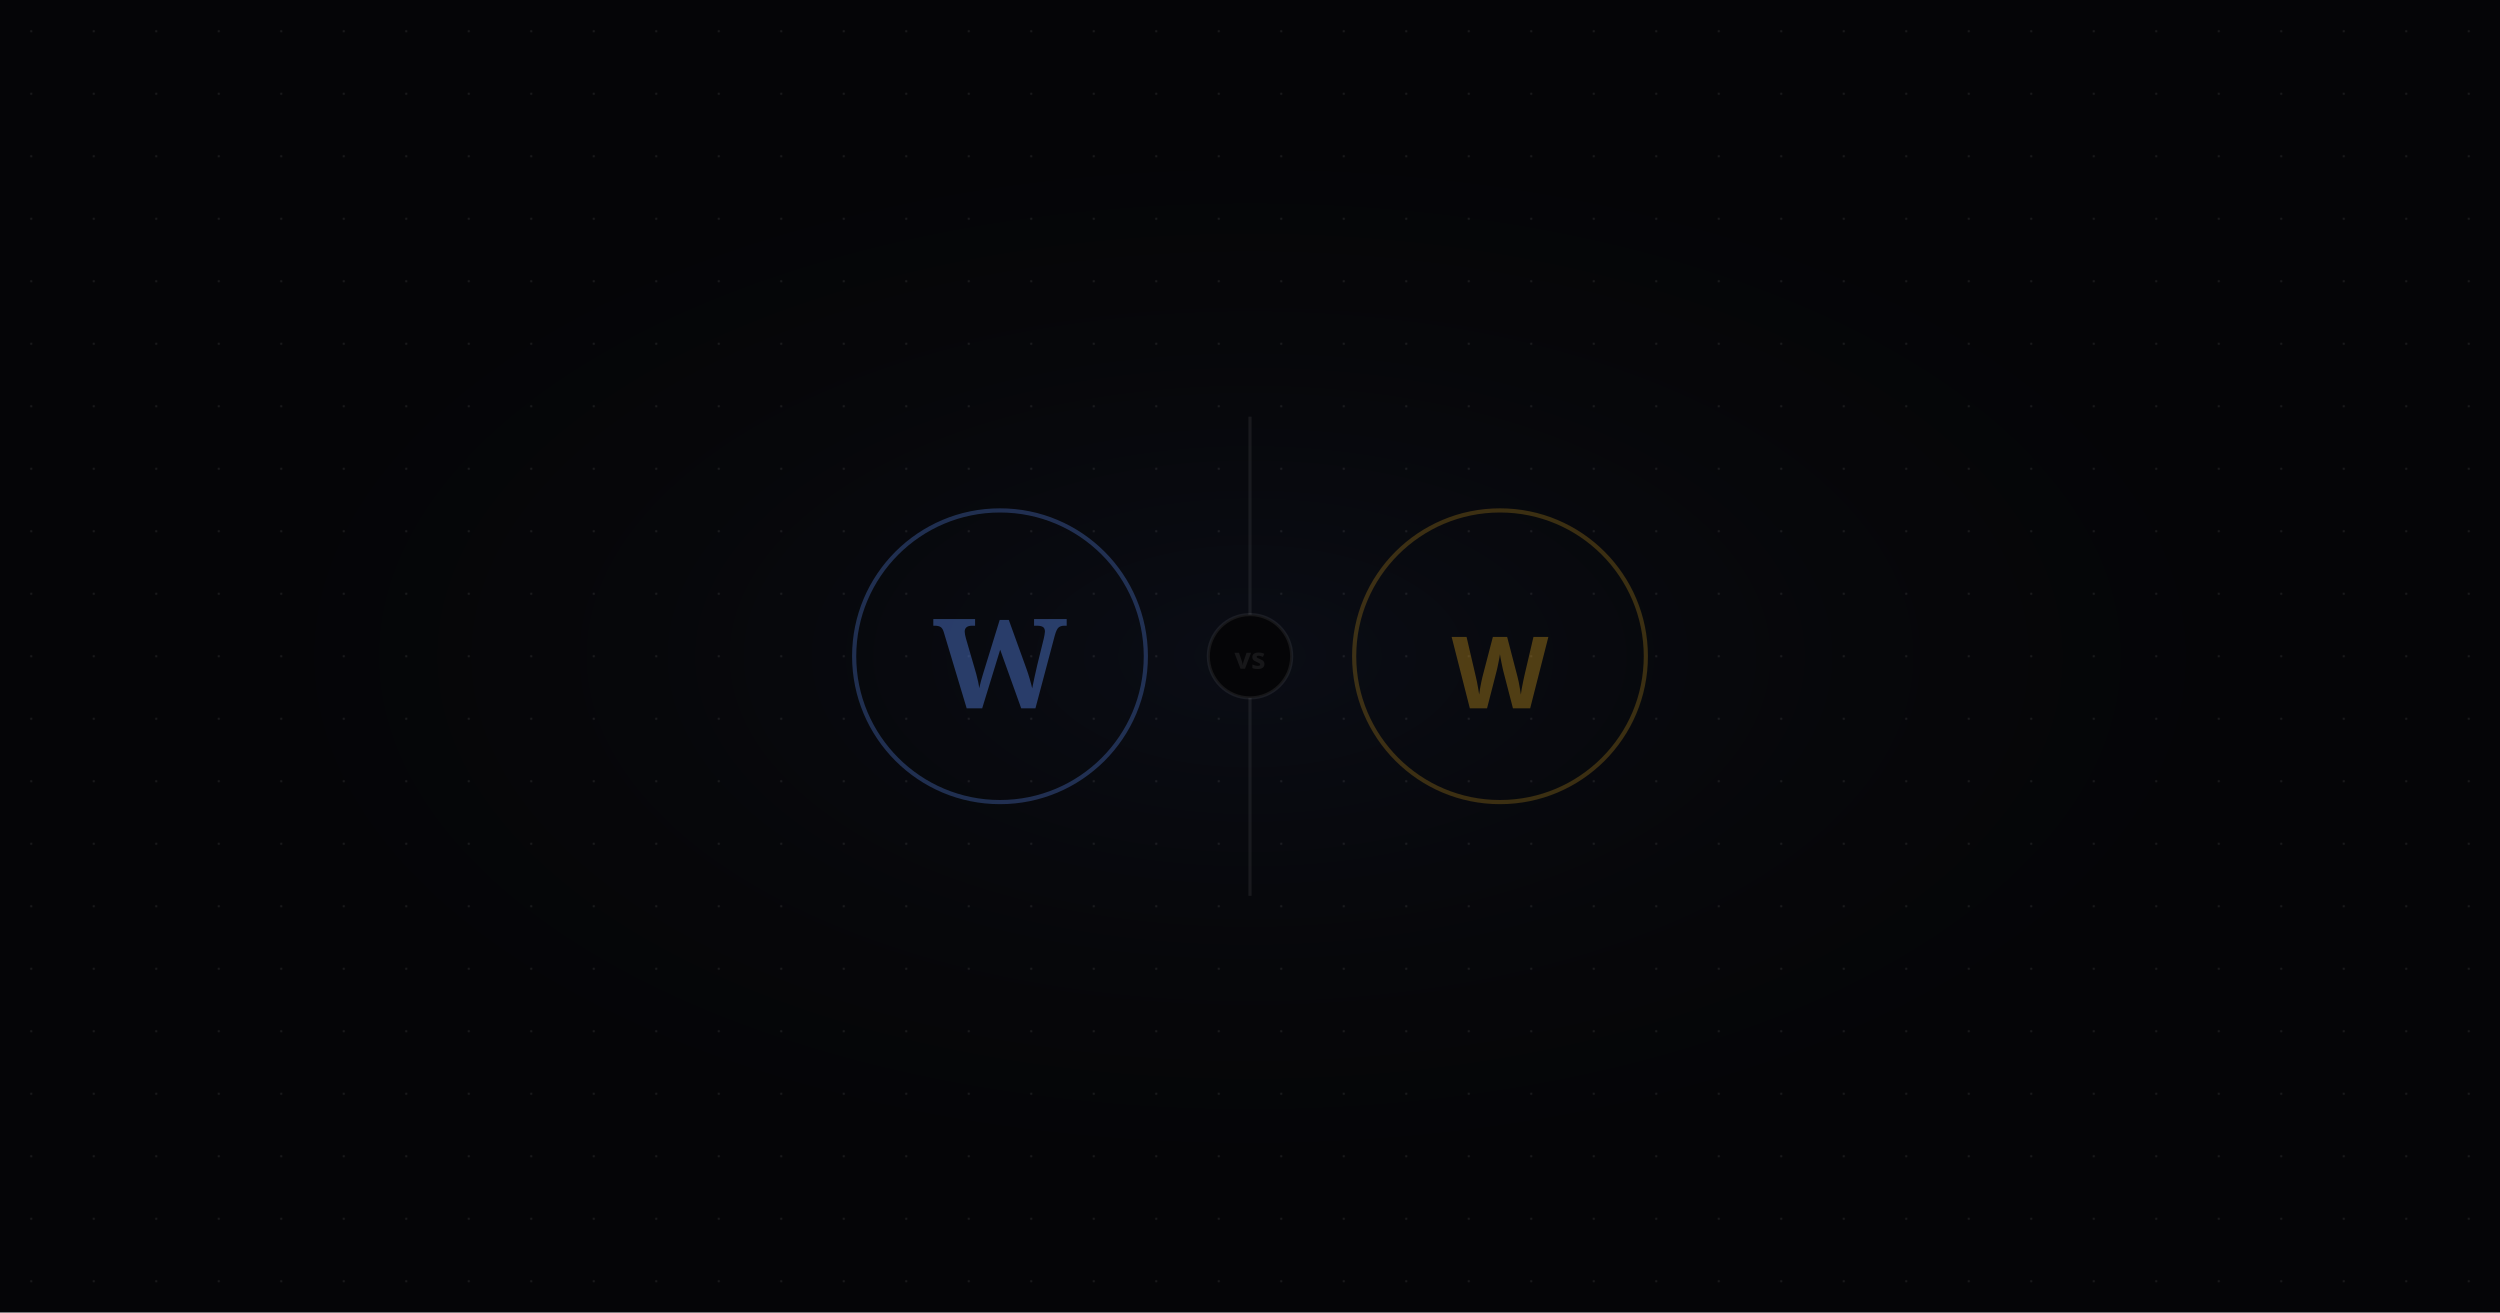
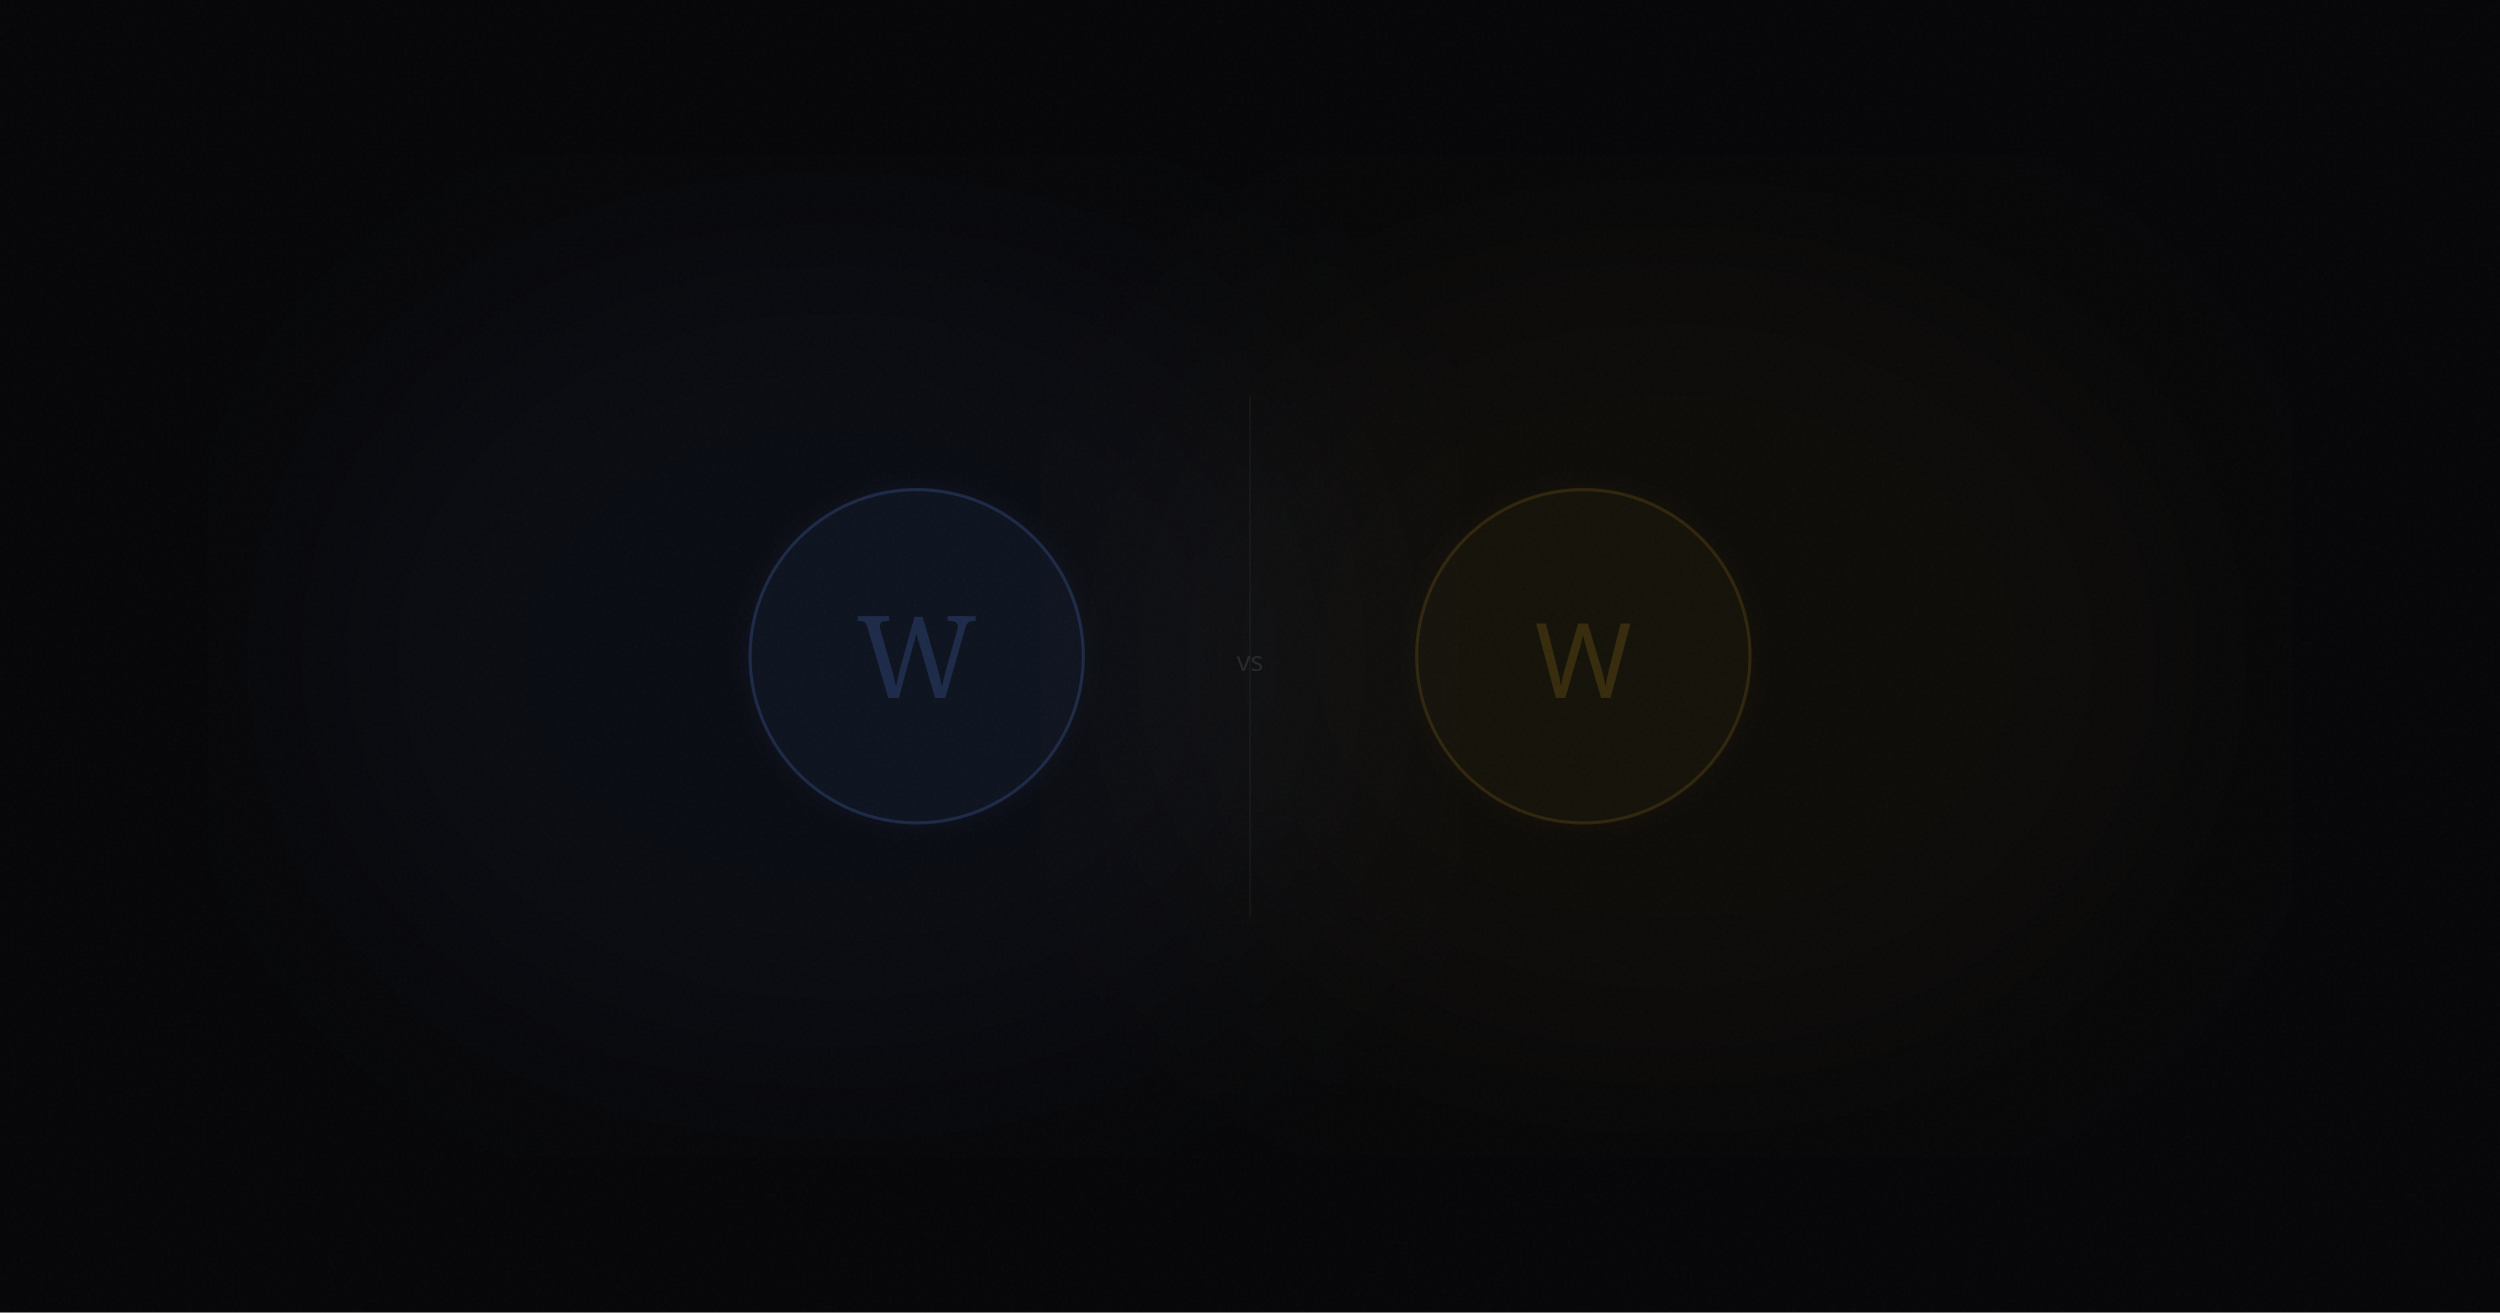
<svg xmlns="http://www.w3.org/2000/svg" viewBox="0 0 1200 630">
  <defs>
-     <pattern id="dots" x="0" y="0" width="30" height="30" patternUnits="userSpaceOnUse">
-       <circle cx="15" cy="15" r="0.6" fill="#ffffff12" />
-     </pattern>
-     <radialGradient id="glow" cx="50%" cy="50%" r="45%">
-       <stop offset="0%" stop-color="#5B8AEF" stop-opacity="0.06" />
-       <stop offset="100%" stop-color="#050507" stop-opacity="0" />
-     </radialGradient>
+     <filter id="noise" x="0" y="0" width="100%" height="100%">
+       <feTurbulence type="fractalNoise" baseFrequency="0.65" numOctaves="3" stitchTiles="stitch" />
+       <feColorMatrix type="saturate" values="0" />
+     </filter>
+     <filter id="blur-lg">
+       <feGaussianBlur stdDeviation="60" />
+     </filter>
+     <filter id="blur-md">
+       <feGaussianBlur stdDeviation="35" />
+     </filter>
+     <filter id="blur-sm">
+       <feGaussianBlur stdDeviation="18" />
+     </filter>
+     <filter id="glow">
+       <feGaussianBlur stdDeviation="6" result="blur" />
+       <feMerge>
+         <feMergeNode in="blur" />
+         <feMergeNode in="SourceGraphic" />
+       </feMerge>
+     </filter>
+     <filter id="glow-strong">
+       <feGaussianBlur stdDeviation="12" result="blur" />
+       <feMerge>
+         <feMergeNode in="blur" />
+         <feMergeNode in="SourceGraphic" />
+       </feMerge>
+     </filter>
  </defs>
  <rect width="1200" height="630" fill="#050507" />
-   <rect width="1200" height="630" fill="url(#glow)" />
-   <rect width="1200" height="630" fill="url(#dots)" />
-   <line x1="600" y1="200" x2="600" y2="430" stroke="#ffffff12" stroke-width="1.5" />
-   <circle cx="480" cy="315" r="70" fill="none" stroke="#5B8AEF" stroke-width="2" opacity="0.3" />
-   <text x="480" y="340" text-anchor="middle" fill="#5B8AEF" font-family="serif" font-size="60" font-weight="700" opacity="0.4">W</text>
-   <circle cx="720" cy="315" r="70" fill="none" stroke="#d79f1e" stroke-width="2" opacity="0.25" />
-   <text x="720" y="340" text-anchor="middle" fill="#d79f1e" font-family="system-ui" font-size="48" font-weight="700" opacity="0.35">W</text>
-   <circle cx="600" cy="315" r="20" fill="#050507" stroke="#ffffff12" stroke-width="1.5" />
-   <text x="600" y="321" text-anchor="middle" fill="#ffffff12" font-family="system-ui" font-size="14" font-weight="600">vs</text>
+   <ellipse cx="400" cy="315" rx="250" ry="200" fill="#5B8AEF" opacity="0.05" filter="url(#blur-lg)" />
+   <ellipse cx="800" cy="315" rx="250" ry="200" fill="#d79f1e" opacity="0.04" filter="url(#blur-lg)" />
+   <line x1="600" y1="190" x2="600" y2="440" stroke="white" stroke-width="0.5" opacity="0.06" />
+   <circle cx="440" cy="315" r="80" fill="#5B8AEF" opacity="0.06" filter="url(#glow)" />
+   <circle cx="440" cy="315" r="80" fill="none" stroke="#5B8AEF" stroke-width="1.5" opacity="0.2" />
+   <text x="440" y="335" text-anchor="middle" fill="#5B8AEF" font-family="Georgia,serif" font-size="55" font-weight="400" opacity="0.2">W</text>
+   <circle cx="760" cy="315" r="80" fill="#d79f1e" opacity="0.04" filter="url(#glow)" />
+   <circle cx="760" cy="315" r="80" fill="none" stroke="#d79f1e" stroke-width="1.5" opacity="0.15" />
+   <text x="760" y="335" text-anchor="middle" fill="#d79f1e" font-family="system-ui,sans-serif" font-size="50" font-weight="300" opacity="0.18">W</text>
+   <text x="600" y="322" text-anchor="middle" fill="white" font-family="system-ui,sans-serif" font-size="13" font-weight="300" opacity="0.1">vs</text>
+   <rect width="1200" height="630" filter="url(#noise)" opacity="0.03" />
</svg>
